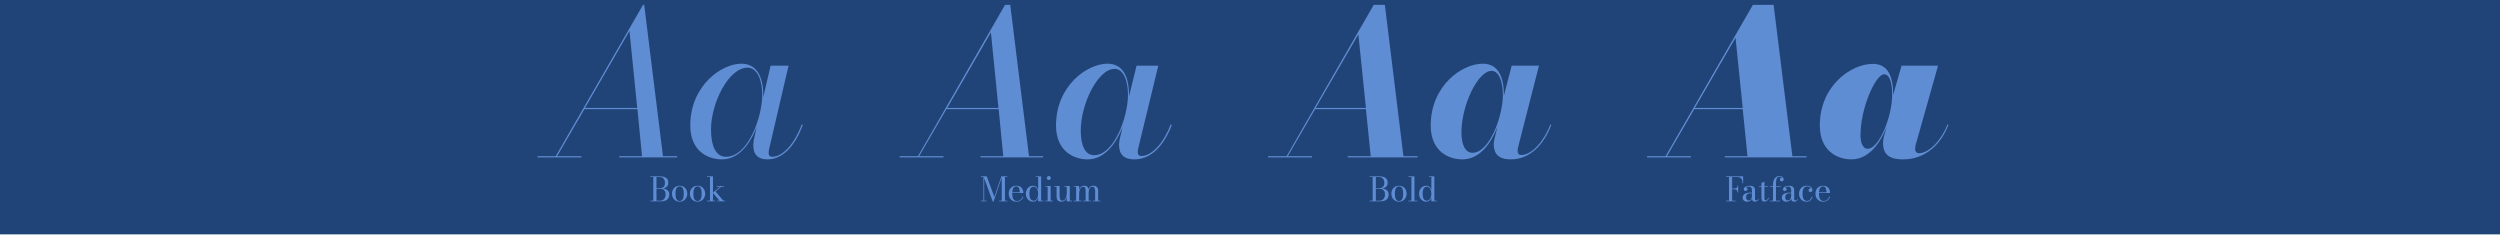
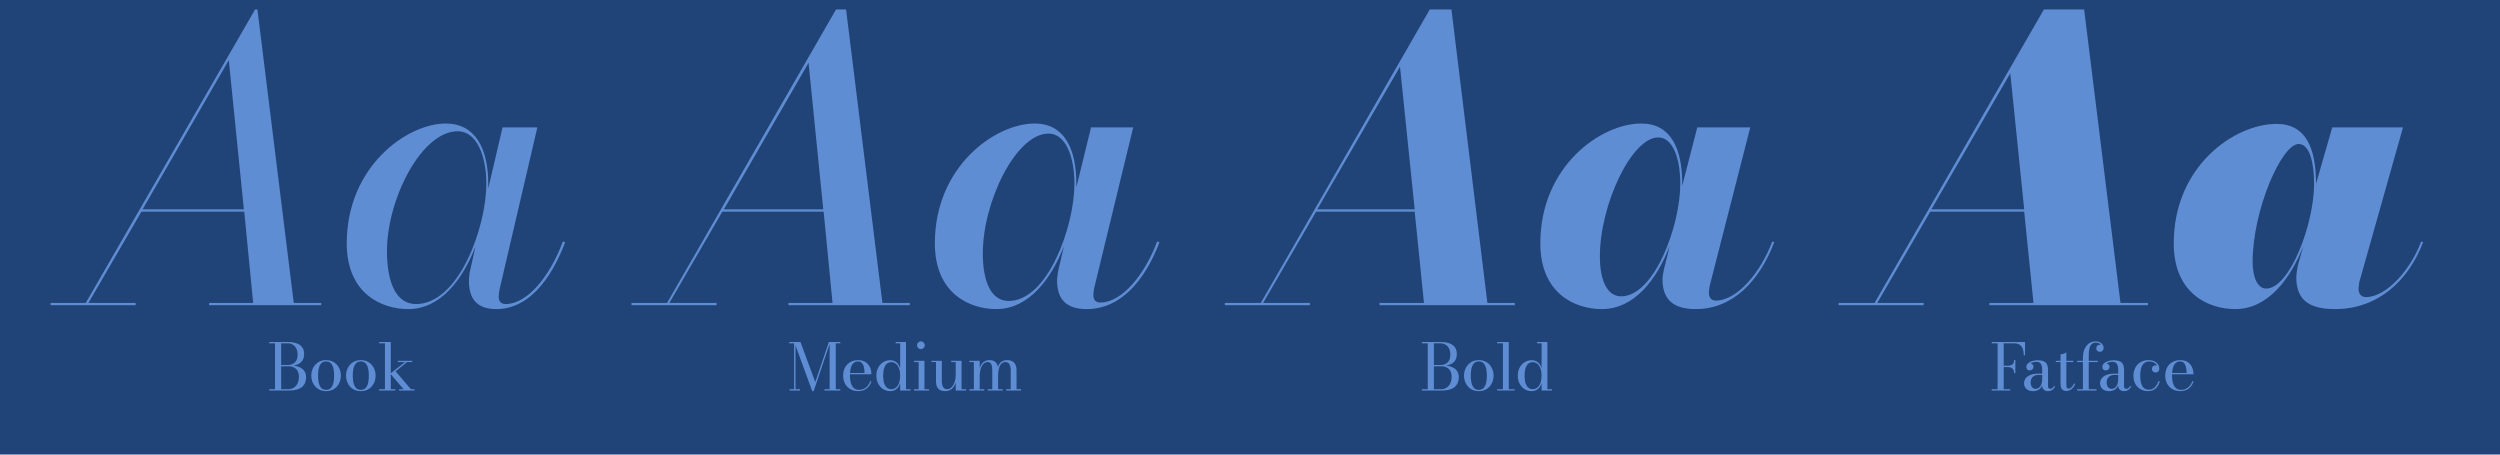
- <svg xmlns="http://www.w3.org/2000/svg" viewBox="0 0 1500 140.625" height="150" width="1600" version="1.1" id="svg2">
+ <svg xmlns="http://www.w3.org/2000/svg" viewBox="0 0 773.438 140.625" height="150" width="825" version="1.1" id="svg2">
  <defs id="defs6" />
-   <path id="rect3354" d="M 0,0 H 1500 V 140.625 H 0 Z" style="fill:#214478;stroke-width:0.484;fill-opacity:1" />
-   <g aria-label="Aa Aa Aa Aa" transform="matrix(1.245963,0,0,1.245963,-247.0543,-16.2128)" style="font-style:italic;font-variant:normal;font-weight:normal;font-stretch:normal;font-size:96px;line-height:1.25;font-family:'Bodoni* 36';-inkscape-font-specification:'Bodoni* 36 Italic';text-align:center;letter-spacing:0px;word-spacing:10.002px;text-anchor:middle;fill:#5f8dd3;fill-opacity:1;stroke:none" id="flowRoot944">
-     <path d="M 457.149,88.224 V 88.8 h 21.12 v -0.576 h -11.712 l 13.152,-22.656 h 25.536 l 2.208,22.656 h -10.944 V 88.8 h 27.84 v -0.576 h -6.816 l -9.024,-72.864 h -0.576 l -42.048,72.864 z m 44.256,-60.288 3.744,37.056 h -25.152 z" style="font-style:italic;font-variant:normal;font-weight:normal;font-stretch:normal;font-family:'Bodoni* 36';-inkscape-font-specification:'Bodoni* 36 Italic';word-spacing:25px;fill:#5f8dd3;fill-opacity:1" id="path1258" />
-     <path d="m 565.828,58.656 c 0,-8.832 -3.264,-14.976 -10.56,-14.976 -9.504,0 -24.576,10.56 -24.576,29.76 0,12.48 8.64,16.32 15.264,16.32 8.064,0 13.536,-7.392 16.704,-15.552 l -1.44,6.432 c -0.096,0.576 -0.192,1.632 -0.192,2.112 0,4.8 2.304,7.008 6.816,7.008 7.776,0 13.44,-7.008 17.088,-16.608 l -0.576,-0.192 c -3.168,8.64 -8.832,15.552 -14.208,15.552 -1.248,0 -1.728,-0.768 -1.728,-1.824 0,-0.48 0.096,-1.152 0.192,-1.728 l 9.408,-40.32 h -8.64 l -3.552,15.168 c 0,-0.384 0,-0.768 0,-1.152 z m -0.48,0 c 0,10.752 -6.816,29.856 -17.472,29.856 -4.896,0 -7.2,-5.28 -7.2,-13.152 0,-12.864 8.544,-29.76 17.568,-29.76 4.704,0 7.104,6.048 7.104,13.056 z" style="font-style:italic;font-variant:normal;font-weight:normal;font-stretch:normal;font-family:'Bodoni* 36';-inkscape-font-specification:'Bodoni* 36 Italic';word-spacing:25px;fill:#5f8dd3;fill-opacity:1" id="path1260" />
-     <path d="M 631.49,88.224 V 88.8 h 21.12 v -0.576 h -11.712 l 13.152,-22.656 h 25.152 l 2.208,22.656 h -10.944 V 88.8 h 30.144 v -0.576 h -6.816 l -9.024,-72.864 h -2.496 l -41.952,72.864 z m 43.968,-59.616 3.648,36.384 h -24.672 z" style="font-style:italic;font-variant:normal;font-weight:500;font-stretch:normal;font-family:'Bodoni* 36';-inkscape-font-specification:'Bodoni* 36 Medium Italic'" id="path1262" />
-     <path d="m 741.953,58.656 c 0,-8.832 -3.072,-14.976 -10.368,-14.976 -9.696,0 -24.768,10.56 -24.768,29.76 0,12.48 8.64,16.32 15.264,16.32 8.064,0 13.632,-7.488 16.8,-15.648 l -1.44,6.144 c -0.096,0.672 -0.288,1.824 -0.288,2.304 0,4.8 2.304,7.2 7.392,7.2 8.352,0 14.4,-7.008 18.048,-16.608 l -0.576,-0.192 c -3.072,8.256 -8.736,15.168 -14.112,15.168 -1.248,0 -1.728,-0.768 -1.728,-1.824 0,-0.48 0.096,-1.152 0.192,-1.728 l 9.696,-39.936 h -10.464 l -3.648,14.88 c 0,-0.288 0,-0.576 0,-0.864 z m -0.48,0 c 0,10.56 -6.624,29.088 -16.32,29.088 -4.32,0 -6.432,-4.704 -6.432,-11.808 0,-12.864 8.256,-29.76 16.32,-29.76 4.32,0 6.432,5.856 6.432,12.48 z" style="font-style:italic;font-variant:normal;font-weight:500;font-stretch:normal;font-family:'Bodoni* 36';-inkscape-font-specification:'Bodoni* 36 Medium Italic'" id="path1264" />
-     <path d="M 808.923,88.224 V 88.8 h 21.12 v -0.576 h -11.616 l 13.152,-22.656 h 24.48 l 2.304,22.656 h -11.04 V 88.8 h 33.6 v -0.576 h -6.816 l -8.928,-72.864 h -5.376 l -41.952,72.864 z m 43.488,-58.656 3.648,35.424 h -24.192 z" style="font-style:italic;font-variant:normal;font-weight:bold;font-stretch:normal;font-family:'Bodoni* 36';-inkscape-font-specification:'Bodoni* 36 Bold Italic'" id="path1266" />
-     <path d="m 922.487,58.656 c 0,-8.832 -2.88,-14.976 -10.176,-14.976 -9.984,0 -25.056,10.56 -25.056,29.76 0,12.48 8.64,16.32 15.264,16.32 8.16,0 13.728,-7.488 16.896,-15.744 l -1.44,5.76 c -0.192,0.768 -0.384,2.016 -0.384,2.496 0,4.8 2.304,7.488 8.256,7.488 9.216,0 15.84,-7.008 19.488,-16.608 l -0.48,-0.192 c -2.88,7.68 -8.736,14.688 -14.016,14.688 -1.248,0 -1.728,-0.864 -1.728,-1.92 0,-0.48 0.096,-1.152 0.192,-1.728 l 10.08,-39.36 h -13.152 l -3.744,14.496 c 0,-0.192 0,-0.288 0,-0.48 z m -0.48,0 c 0,10.368 -6.432,27.936 -14.688,27.936 -3.456,0 -5.28,-3.936 -5.28,-9.888 0,-12.864 7.872,-29.568 14.496,-29.568 3.744,0 5.472,5.472 5.472,11.52 z" style="font-style:italic;font-variant:normal;font-weight:bold;font-stretch:normal;font-family:'Bodoni* 36';-inkscape-font-specification:'Bodoni* 36 Bold Italic'" id="path1268" />
-     <path d="M 991.419,88.224 V 88.8 h 21.12 v -0.576 h -11.52 l 13.152,-22.656 h 23.328 l 2.304,22.656 h -10.944 V 88.8 h 39.36 v -0.576 h -6.816 l -9.024,-72.864 h -9.984 l -42.048,72.864 z m 42.624,-57.024 3.456,33.792 h -23.04 z" style="font-style:italic;font-variant:normal;font-weight:900;font-stretch:normal;font-family:'Bodoni* 36';-inkscape-font-specification:'Bodoni* 36 Heavy Italic';word-spacing:25px;fill:#5f8dd3" id="path1270" />
-     <path d="m 1109.958,58.656 c 0,-8.832 -2.496,-14.88 -9.792,-14.88 -10.464,0 -25.536,10.464 -25.536,29.664 0,12.48 8.64,16.32 15.264,16.32 8.064,0 13.632,-7.392 16.896,-15.552 l -1.344,4.704 c -0.192,0.864 -0.384,2.4 -0.384,2.88 0,4.896 2.208,7.968 9.6,7.968 10.656,0 18.24,-7.008 21.888,-16.608 l -0.48,-0.192 c -2.496,6.816 -8.544,13.824 -13.728,13.824 -1.248,0 -1.824,-0.96 -1.824,-2.016 0,-0.48 0.096,-1.152 0.192,-1.728 l 10.848,-38.4 h -17.568 z m -0.48,0 c 0,9.984 -6.048,26.016 -11.904,26.016 -2.016,0 -3.36,-2.592 -3.36,-6.624 0,-12.864 7.2,-29.28 11.424,-29.28 2.784,0 3.84,4.8 3.84,9.888 z" style="font-style:italic;font-variant:normal;font-weight:900;font-stretch:normal;font-family:'Bodoni* 36';-inkscape-font-specification:'Bodoni* 36 Heavy Italic';word-spacing:25px;fill:#5f8dd3" id="path1272" />
+   <path id="rect3354" d="M 0,0 H 773.438 V 140.625 H 0 Z" style="fill:#214478;fill-opacity:1;stroke-width:0.348" />
+   <g aria-label="Aa Aa Aa Aa" transform="matrix(1.245963,0,0,1.245963,-610.1966,-16.2128)" style="font-style:italic;font-variant:normal;font-weight:normal;font-stretch:normal;font-size:96px;line-height:1.25;font-family:'Bodoni* 36';-inkscape-font-specification:'Bodoni* 36 Italic';text-align:center;letter-spacing:0px;word-spacing:10.002px;text-anchor:middle;fill:#5f8dd3;fill-opacity:1;stroke:none" id="flowRoot944">
+     <path d="M 502.295,88.224 V 88.8 h 21.12 v -0.576 h -11.712 l 13.152,-22.656 h 25.536 l 2.208,22.656 h -10.944 V 88.8 h 27.84 v -0.576 h -6.816 l -9.024,-72.864 h -0.576 l -42.048,72.864 z m 44.256,-60.288 3.744,37.056 h -25.152 z" style="font-style:italic;font-variant:normal;font-weight:normal;font-stretch:normal;font-family:'Bodoni* 36';-inkscape-font-specification:'Bodoni* 36 Italic';word-spacing:25px;fill:#5f8dd3;fill-opacity:1" id="path1258" />
+     <path d="m 610.974,58.656 c 0,-8.832 -3.264,-14.976 -10.56,-14.976 -9.504,0 -24.576,10.56 -24.576,29.76 0,12.48 8.64,16.32 15.264,16.32 8.064,0 13.536,-7.392 16.704,-15.552 l -1.44,6.432 c -0.096,0.576 -0.192,1.632 -0.192,2.112 0,4.8 2.304,7.008 6.816,7.008 7.776,0 13.44,-7.008 17.088,-16.608 l -0.576,-0.192 c -3.168,8.64 -8.832,15.552 -14.208,15.552 -1.248,0 -1.728,-0.768 -1.728,-1.824 0,-0.48 0.096,-1.152 0.192,-1.728 l 9.408,-40.32 h -8.64 l -3.552,15.168 c 0,-0.384 0,-0.768 0,-1.152 z m -0.48,0 c 0,10.752 -6.816,29.856 -17.472,29.856 -4.896,0 -7.2,-5.28 -7.2,-13.152 0,-12.864 8.544,-29.76 17.568,-29.76 4.704,0 7.104,6.048 7.104,13.056 z" style="font-style:italic;font-variant:normal;font-weight:normal;font-stretch:normal;font-family:'Bodoni* 36';-inkscape-font-specification:'Bodoni* 36 Italic';word-spacing:25px;fill:#5f8dd3;fill-opacity:1" id="path1260" />
+     <path d="M 646.539,88.224 V 88.8 h 21.12 v -0.576 h -11.712 l 13.152,-22.656 h 25.152 l 2.208,22.656 h -10.944 V 88.8 h 30.144 v -0.576 h -6.816 l -9.024,-72.864 h -2.496 l -41.952,72.864 z m 43.968,-59.616 3.648,36.384 h -24.672 z" style="font-style:italic;font-variant:normal;font-weight:500;font-stretch:normal;font-family:'Bodoni* 36';-inkscape-font-specification:'Bodoni* 36 Medium Italic'" id="path1262" />
+     <path d="m 757.002,58.656 c 0,-8.832 -3.072,-14.976 -10.368,-14.976 -9.696,0 -24.768,10.56 -24.768,29.76 0,12.48 8.64,16.32 15.264,16.32 8.064,0 13.632,-7.488 16.8,-15.648 l -1.44,6.144 c -0.096,0.672 -0.288,1.824 -0.288,2.304 0,4.8 2.304,7.2 7.392,7.2 8.352,0 14.4,-7.008 18.048,-16.608 l -0.576,-0.192 c -3.072,8.256 -8.736,15.168 -14.112,15.168 -1.248,0 -1.728,-0.768 -1.728,-1.824 0,-0.48 0.096,-1.152 0.192,-1.728 l 9.696,-39.936 h -10.464 l -3.648,14.88 c 0,-0.288 0,-0.576 0,-0.864 z m -0.48,0 c 0,10.56 -6.624,29.088 -16.32,29.088 -4.32,0 -6.432,-4.704 -6.432,-11.808 0,-12.864 8.256,-29.76 16.32,-29.76 4.32,0 6.432,5.856 6.432,12.48 z" style="font-style:italic;font-variant:normal;font-weight:500;font-stretch:normal;font-family:'Bodoni* 36';-inkscape-font-specification:'Bodoni* 36 Medium Italic'" id="path1264" />
+     <path d="M 793.875,88.224 V 88.8 h 21.12 v -0.576 h -11.616 l 13.152,-22.656 h 24.48 l 2.304,22.656 h -11.04 V 88.8 h 33.6 v -0.576 h -6.816 l -8.928,-72.864 h -5.376 l -41.952,72.864 z m 43.488,-58.656 3.648,35.424 h -24.192 z" style="font-style:italic;font-variant:normal;font-weight:bold;font-stretch:normal;font-family:'Bodoni* 36';-inkscape-font-specification:'Bodoni* 36 Bold Italic'" id="path1266" />
+     <path d="m 907.438,58.656 c 0,-8.832 -2.88,-14.976 -10.176,-14.976 -9.984,0 -25.056,10.56 -25.056,29.76 0,12.48 8.64,16.32 15.264,16.32 8.16,0 13.728,-7.488 16.896,-15.744 l -1.44,5.76 c -0.192,0.768 -0.384,2.016 -0.384,2.496 0,4.8 2.304,7.488 8.256,7.488 9.216,0 15.84,-7.008 19.488,-16.608 l -0.48,-0.192 c -2.88,7.68 -8.736,14.688 -14.016,14.688 -1.248,0 -1.728,-0.864 -1.728,-1.92 0,-0.48 0.096,-1.152 0.192,-1.728 l 10.08,-39.36 h -13.152 l -3.744,14.496 c 0,-0.192 0,-0.288 0,-0.48 z m -0.48,0 c 0,10.368 -6.432,27.936 -14.688,27.936 -3.456,0 -5.28,-3.936 -5.28,-9.888 0,-12.864 7.872,-29.568 14.496,-29.568 3.744,0 5.472,5.472 5.472,11.52 z" style="font-style:italic;font-variant:normal;font-weight:bold;font-stretch:normal;font-family:'Bodoni* 36';-inkscape-font-specification:'Bodoni* 36 Bold Italic'" id="path1268" />
+     <path d="M 946.273,88.224 V 88.8 H 967.393 v -0.576 h -11.52 l 13.152,-22.656 h 23.328 l 2.304,22.656 H 983.713 V 88.8 h 39.36 v -0.576 h -6.816 l -9.024,-72.864 h -9.984 L 955.201,88.224 Z M 988.897,31.2 l 3.456,33.792 h -23.04 z" style="font-style:italic;font-variant:normal;font-weight:900;font-stretch:normal;font-family:'Bodoni* 36';-inkscape-font-specification:'Bodoni* 36 Heavy Italic';word-spacing:25px;fill:#5f8dd3" id="path1270" />
+     <path d="m 1064.812,58.656 c 0,-8.832 -2.496,-14.88 -9.792,-14.88 -10.464,0 -25.536,10.464 -25.536,29.664 0,12.48 8.64,16.32 15.264,16.32 8.064,0 13.632,-7.392 16.896,-15.552 l -1.344,4.704 c -0.192,0.864 -0.384,2.4 -0.384,2.88 0,4.896 2.208,7.968 9.6,7.968 10.656,0 18.24,-7.008 21.888,-16.608 l -0.48,-0.192 c -2.496,6.816 -8.544,13.824 -13.728,13.824 -1.248,0 -1.824,-0.96 -1.824,-2.016 0,-0.48 0.096,-1.152 0.192,-1.728 l 10.848,-38.4 h -17.568 z m -0.48,0 c 0,9.984 -6.048,26.016 -11.904,26.016 -2.016,0 -3.36,-2.592 -3.36,-6.624 0,-12.864 7.2,-29.28 11.424,-29.28 2.784,0 3.84,4.8 3.84,9.888 z" style="font-style:italic;font-variant:normal;font-weight:900;font-stretch:normal;font-family:'Bodoni* 36';-inkscape-font-specification:'Bodoni* 36 Heavy Italic';word-spacing:25px;fill:#5f8dd3" id="path1272" />
  </g>
-   <g aria-label="Book" transform="matrix(0.3341627,0,0,0.3341627,145.2612,102.314)" style="font-style:normal;font-variant:normal;font-weight:normal;font-stretch:normal;font-size:59.851px;line-height:1.25;font-family:'Bodoni* 11';-inkscape-font-specification:'Bodoni* 11, ';text-align:center;letter-spacing:0px;word-spacing:10.002px;text-anchor:middle;fill:#5f8dd3;fill-opacity:1;stroke:none" id="flowRoot987">
+   <g aria-label="Book" transform="matrix(0.3341627,0,0,0.3341627,-161.6311,102.314)" style="font-style:normal;font-variant:normal;font-weight:normal;font-stretch:normal;font-size:59.851px;line-height:1.25;font-family:'Bodoni* 11';-inkscape-font-specification:'Bodoni* 11, ';text-align:center;letter-spacing:0px;word-spacing:10.002px;text-anchor:middle;fill:#5f8dd3;fill-opacity:1;stroke:none" id="flowRoot987">
    <path d="m 751.483,55.362 c 9.636,0 15.561,-3.591 15.561,-12.569 0,-6.584 -5.087,-9.696 -11.731,-10.534 6.464,-1.077 9.935,-4.429 9.935,-10.713 0,-7.781 -5.925,-11.072 -14.963,-11.072 h -17.357 v 1.197 h 5.387 v 42.494 h -5.387 v 1.197 z m -1.197,-43.691 c 4.549,0 8.978,3.352 8.978,10.474 0,7.122 -4.429,9.576 -8.978,9.576 h -6.284 V 11.671 Z m 0.599,21.247 c 5.147,0 9.576,2.753 9.576,9.875 0,7.122 -4.429,11.372 -9.576,11.372 h -6.883 V 32.918 Z" style="font-style:normal;font-variant:normal;font-weight:normal;font-stretch:normal;font-size:59.851px;font-family:'Bodoni* 11';-inkscape-font-specification:'Bodoni* 11, ';word-spacing:25px;fill:#5f8dd3;fill-opacity:1" id="path1275" />
    <path d="m 771.884,41.597 c 0,7.781 5.267,14.364 13.706,14.364 8.439,0 13.706,-6.584 13.706,-14.364 0,-7.781 -5.267,-14.364 -13.706,-14.364 -8.439,0 -13.706,6.584 -13.706,14.364 z m 6.284,0 c 0,-5.626 0.898,-13.167 7.422,-13.167 6.524,0 7.422,7.541 7.422,13.167 0,5.626 -0.898,13.167 -7.422,13.167 -6.524,0 -7.422,-7.541 -7.422,-13.167 z" style="font-style:normal;font-variant:normal;font-weight:normal;font-stretch:normal;font-size:59.851px;font-family:'Bodoni* 11';-inkscape-font-specification:'Bodoni* 11, ';word-spacing:25px;fill:#5f8dd3;fill-opacity:1" id="path1277" />
    <path d="m 804.031,41.597 c 0,7.781 5.267,14.364 13.706,14.364 8.439,0 13.706,-6.584 13.706,-14.364 0,-7.781 -5.267,-14.364 -13.706,-14.364 -8.439,0 -13.706,6.584 -13.706,14.364 z m 6.284,0 c 0,-5.626 0.898,-13.167 7.422,-13.167 6.524,0 7.422,7.541 7.422,13.167 0,5.626 -0.898,13.167 -7.422,13.167 -6.524,0 -7.422,-7.541 -7.422,-13.167 z" style="font-style:normal;font-variant:normal;font-weight:normal;font-stretch:normal;font-size:59.851px;font-family:'Bodoni* 11';-inkscape-font-specification:'Bodoni* 11, ';word-spacing:25px;fill:#5f8dd3;fill-opacity:1" id="path1279" />
    <path d="m 834.695,54.165 v 1.197 h 14.963 v -1.197 h -4.19 V 40.28 l 11.851,13.885 h -4.13 v 1.197 h 14.185 v -1.197 h -3.292 L 849.957,37.586 860.551,29.028 h 4.788 V 27.831 H 851.992 v 1.197 h 6.584 L 845.468,39.382 V 10.474 h -10.773 v 1.197 h 5.387 v 42.494 z" style="font-style:normal;font-variant:normal;font-weight:normal;font-stretch:normal;font-size:59.851px;font-family:'Bodoni* 11';-inkscape-font-specification:'Bodoni* 11, ';word-spacing:25px;fill:#5f8dd3;fill-opacity:1" id="path1281" />
  </g>
-   <g aria-label="Medium" transform="matrix(0.3341627,0,0,0.3341627,357.1362,102.314)" style="font-style:normal;font-variant:normal;font-weight:normal;font-stretch:normal;font-size:59.851px;line-height:1.25;font-family:'Bodoni* 11';-inkscape-font-specification:'Bodoni* 11, ';text-align:center;letter-spacing:0px;word-spacing:10.002px;text-anchor:middle;fill:#5f8dd3;fill-opacity:1;stroke:none" id="flowRoot995">
+   <g aria-label="Medium" transform="matrix(0.3341627,0,0,0.3341627,12.74394,102.314)" style="font-style:normal;font-variant:normal;font-weight:normal;font-stretch:normal;font-size:59.851px;line-height:1.25;font-family:'Bodoni* 11';-inkscape-font-specification:'Bodoni* 11, ';text-align:center;letter-spacing:0px;word-spacing:10.002px;text-anchor:middle;fill:#5f8dd3;fill-opacity:1;stroke:none" id="flowRoot995">
    <path d="m 692.841,54.165 v 1.197 h 9.696 v -1.197 h -4.19 V 13.586 l 15.501,42.375 h 1.317 L 729.948,12.269 v 41.896 h -4.788 v 1.197 h 14.664 v -1.197 h -4.19 V 11.671 h 4.19 v -1.197 h -10.594 l -12.569,37.108 -13.706,-37.108 h -10.414 v 1.197 h 4.489 v 42.494 z" style="font-style:normal;font-variant:normal;font-weight:normal;font-stretch:normal;font-size:59.851px;font-family:'Bodoni* 11';-inkscape-font-specification:'Bodoni* 11, ';word-spacing:25px;fill:#5f8dd3;fill-opacity:1" id="path1284" />
    <path d="m 768.699,46.804 h -1.197 c -1.496,4.369 -5.087,7.96 -10.354,7.96 -6.524,0 -8.379,-6.344 -8.379,-13.167 0,-0.419 0,-0.838 0,-1.257 h 19.871 c 0,-6.524 -3.471,-13.107 -12.389,-13.107 -7.84,0 -13.766,5.387 -13.766,14.364 0,8.978 6.105,14.364 13.945,14.364 6.643,0 10.713,-3.95 12.269,-9.157 z M 756.25,28.429 c 5.327,0 5.985,6.643 6.045,10.713 h -13.466 c 0.359,-5.806 2.214,-10.713 7.422,-10.713 z" style="font-style:normal;font-variant:normal;font-weight:normal;font-stretch:normal;font-size:59.851px;font-family:'Bodoni* 11';-inkscape-font-specification:'Bodoni* 11, ';word-spacing:25px;fill:#5f8dd3;fill-opacity:1" id="path1286" />
    <path d="m 804.83,54.165 h -4.19 V 10.474 h -9.576 v 1.197 h 4.19 v 22.983 c -1.436,-4.728 -4.609,-7.362 -9.337,-7.362 -6.524,0 -12.688,5.327 -12.688,14.304 0,8.978 6.165,14.364 12.688,14.364 4.728,0 7.9,-2.633 9.337,-7.422 v 6.823 h 9.576 z M 795.254,41.597 c 0,8.619 -3.89,12.569 -8.14,12.569 -5.027,0 -7.601,-4.549 -7.601,-12.569 0,-8.02 2.574,-12.509 7.601,-12.509 4.249,0 8.14,3.89 8.14,12.509 z" style="font-style:normal;font-variant:normal;font-weight:normal;font-stretch:normal;font-size:59.851px;font-family:'Bodoni* 11';-inkscape-font-specification:'Bodoni* 11, ';word-spacing:25px;fill:#5f8dd3;fill-opacity:1" id="path1288" />
    <path d="m 810.86,13.466 c 0,1.975 1.616,3.591 3.591,3.591 1.975,0 3.591,-1.616 3.591,-3.591 0,-1.975 -1.616,-3.591 -3.591,-3.591 -1.975,0 -3.591,1.616 -3.591,3.591 z m -2.693,40.699 v 1.197 h 13.766 v -1.197 h -4.19 V 27.831 h -9.576 v 1.197 h 4.19 v 25.137 z" style="font-style:normal;font-variant:normal;font-weight:normal;font-stretch:normal;font-size:59.851px;font-family:'Bodoni* 11';-inkscape-font-specification:'Bodoni* 11, ';word-spacing:25px;fill:#5f8dd3;fill-opacity:1" id="path1290" />
    <path d="M 852.063,54.165 V 27.831 h -9.576 v 1.197 h 4.19 v 12.15 c 0,6.165 -2.873,12.988 -8.02,12.988 -3.352,0 -4.848,-2.873 -4.848,-7.9 V 27.831 h -9.576 v 1.197 h 4.19 v 17.895 c 0,5.207 2.095,9.038 8.499,9.038 5.626,0 8.499,-3.771 9.756,-8.08 v 7.481 h 9.576 v -1.197 z" style="font-style:normal;font-variant:normal;font-weight:normal;font-stretch:normal;font-size:59.851px;font-family:'Bodoni* 11';-inkscape-font-specification:'Bodoni* 11, ';word-spacing:25px;fill:#5f8dd3;fill-opacity:1" id="path1292" />
    <path d="m 859.302,54.165 v 1.197 h 13.766 v -1.197 h -4.19 V 42.015 c 0,-6.165 2.155,-12.988 7.422,-12.988 3.352,0 4.249,2.873 4.249,7.9 v 17.237 h -4.19 v 1.197 H 890.125 v -1.197 h -4.19 V 42.015 c 0,-6.165 1.257,-12.988 6.823,-12.988 3.352,0 4.848,2.873 4.848,7.9 v 17.237 h -4.19 v 1.197 h 13.766 v -1.197 h -4.19 V 36.27 c 0,-5.207 -2.693,-9.038 -8.499,-9.038 -5.267,0 -7.661,2.873 -8.738,6.464 -0.658,-3.83 -2.933,-6.464 -7.721,-6.464 -5.387,0 -7.96,3.471 -9.157,7.541 v -6.943 h -9.576 v 1.197 h 4.19 v 25.137 z" style="font-style:normal;font-variant:normal;font-weight:normal;font-stretch:normal;font-size:59.851px;font-family:'Bodoni* 11';-inkscape-font-specification:'Bodoni* 11, ';word-spacing:25px;fill:#5f8dd3;fill-opacity:1" id="path1294" />
  </g>
-   <g aria-label="Bold" transform="matrix(0.3341627,0,0,0.3341627,574.6362,102.314)" style="font-style:normal;font-variant:normal;font-weight:normal;font-stretch:normal;font-size:59.851px;line-height:1.25;font-family:'Bodoni* 11';-inkscape-font-specification:'Bodoni* 11, ';text-align:center;letter-spacing:0px;word-spacing:10.002px;text-anchor:middle;fill:#5f8dd3;fill-opacity:1;stroke:none" id="flowRoot1003">
+   <g aria-label="Bold" transform="matrix(0.3341627,0,0,0.3341627,192.7439,102.314)" style="font-style:normal;font-variant:normal;font-weight:normal;font-stretch:normal;font-size:59.851px;line-height:1.25;font-family:'Bodoni* 11';-inkscape-font-specification:'Bodoni* 11, ';text-align:center;letter-spacing:0px;word-spacing:10.002px;text-anchor:middle;fill:#5f8dd3;fill-opacity:1;stroke:none" id="flowRoot1003">
    <path d="m 758.205,55.362 c 9.636,0 15.561,-3.591 15.561,-12.569 0,-6.584 -5.087,-9.696 -11.731,-10.534 6.464,-1.077 9.935,-4.429 9.935,-10.713 0,-7.781 -5.925,-11.072 -14.963,-11.072 h -17.357 v 1.197 h 5.387 v 42.494 h -5.387 v 1.197 z m -1.197,-43.691 c 4.549,0 8.978,3.352 8.978,10.474 0,7.122 -4.429,9.576 -8.978,9.576 h -6.284 V 11.671 Z m 0.599,21.247 c 5.147,0 9.576,2.753 9.576,9.875 0,7.122 -4.429,11.372 -9.576,11.372 h -6.883 V 32.918 Z" style="font-style:normal;font-variant:normal;font-weight:normal;font-stretch:normal;font-size:59.851px;font-family:'Bodoni* 11';-inkscape-font-specification:'Bodoni* 11, ';word-spacing:25px;fill:#5f8dd3;fill-opacity:1" id="path1297" />
    <path d="m 778.606,41.597 c 0,7.781 5.267,14.364 13.706,14.364 8.439,0 13.706,-6.584 13.706,-14.364 0,-7.781 -5.267,-14.364 -13.706,-14.364 -8.439,0 -13.706,6.584 -13.706,14.364 z m 6.284,0 c 0,-5.626 0.898,-13.167 7.422,-13.167 6.524,0 7.422,7.541 7.422,13.167 0,5.626 -0.898,13.167 -7.422,13.167 -6.524,0 -7.422,-7.541 -7.422,-13.167 z" style="font-style:normal;font-variant:normal;font-weight:normal;font-stretch:normal;font-size:59.851px;font-family:'Bodoni* 11';-inkscape-font-specification:'Bodoni* 11, ';word-spacing:25px;fill:#5f8dd3;fill-opacity:1" id="path1299" />
    <path d="m 809.27,54.165 v 1.197 h 16.16 V 54.165 H 820.043 V 10.474 h -10.773 v 1.197 h 5.387 v 42.494 z" style="font-style:normal;font-variant:normal;font-weight:normal;font-stretch:normal;font-size:59.851px;font-family:'Bodoni* 11';-inkscape-font-specification:'Bodoni* 11, ';word-spacing:25px;fill:#5f8dd3;fill-opacity:1" id="path1301" />
    <path d="m 860.005,54.165 h -4.19 V 10.474 h -9.576 v 1.197 h 4.19 v 22.983 c -1.436,-4.728 -4.609,-7.362 -9.337,-7.362 -6.524,0 -12.688,5.327 -12.688,14.304 0,8.978 6.165,14.364 12.688,14.364 4.728,0 7.9,-2.633 9.337,-7.422 v 6.823 h 9.576 z M 850.429,41.597 c 0,8.619 -3.89,12.569 -8.14,12.569 -5.027,0 -7.601,-4.549 -7.601,-12.569 0,-8.02 2.574,-12.509 7.601,-12.509 4.249,0 8.14,3.89 8.14,12.509 z" style="font-style:normal;font-variant:normal;font-weight:normal;font-stretch:normal;font-size:59.851px;font-family:'Bodoni* 11';-inkscape-font-specification:'Bodoni* 11, ';word-spacing:25px;fill:#5f8dd3;fill-opacity:1" id="path1303" />
  </g>
-   <g aria-label="Fatface" transform="matrix(0.3341627,0,0,0.3341627,799.6362,102.314)" style="font-style:normal;font-variant:normal;font-weight:normal;font-stretch:normal;font-size:59.851px;line-height:1.25;font-family:'Bodoni* 11';-inkscape-font-specification:'Bodoni* 11, ';text-align:center;letter-spacing:0px;word-spacing:10.002px;text-anchor:middle;fill:#5f8dd3;fill-opacity:1;stroke:none" id="flowRoot1011">
+   <g aria-label="Fatface" transform="matrix(0.3341627,0,0,0.3341627,380.2439,102.314)" style="font-style:normal;font-variant:normal;font-weight:normal;font-stretch:normal;font-size:59.851px;line-height:1.25;font-family:'Bodoni* 11';-inkscape-font-specification:'Bodoni* 11, ';text-align:center;letter-spacing:0px;word-spacing:10.002px;text-anchor:middle;fill:#5f8dd3;fill-opacity:1;stroke:none" id="flowRoot1011">
    <path d="m 706.102,54.165 v 1.197 h 17.058 v -1.197 h -5.985 V 33.636 h 2.693 c 5.207,0 6.883,1.676 6.883,5.686 h 1.197 V 27.053 h -1.197 c 0,4.01 -1.676,5.387 -6.883,5.387 h -2.693 v -20.768 h 9.576 c 7.003,0 8.978,4.668 8.978,11.072 h 1.197 V 10.474 h -30.823 v 1.197 h 5.387 v 42.494 z" style="font-style:normal;font-variant:normal;font-weight:normal;font-stretch:normal;font-size:59.851px;font-family:'Bodoni* 11';-inkscape-font-specification:'Bodoni* 11, ';word-spacing:25px;fill:#5f8dd3;fill-opacity:1" id="path1306" />
    <path d="m 749.111,39.741 c -8.499,0 -13.107,3.83 -13.107,8.858 0,4.429 3.352,7.362 8.08,7.362 4.549,0 7.422,-1.915 8.738,-5.506 v 0.539 c 0,3.531 2.693,4.968 5.506,4.968 2.574,0 5.087,-1.377 6.464,-4.369 l -0.898,-0.479 c -1.137,2.035 -2.394,2.693 -3.471,2.693 -1.436,0 -2.214,-0.898 -2.214,-2.095 V 37.108 c 0,-4.848 -0.479,-9.756 -9.456,-9.756 -5.446,0 -10.653,2.394 -10.653,6.105 0,2.155 1.317,3.292 3.112,3.292 1.496,0 3.531,-1.017 3.531,-3.412 0,-1.915 -1.556,-2.693 -2.633,-2.993 0.838,-0.718 2.813,-1.556 5.446,-1.556 4.788,0 5.267,4.309 5.267,8.319 v 2.633 z m -2.334,14.065 c -3.292,0 -4.668,-2.693 -4.668,-6.105 0,-3.711 2.454,-6.763 7.003,-6.763 h 3.711 v 3.591 c 0,6.045 -2.633,9.277 -6.045,9.277 z" style="font-style:normal;font-variant:normal;font-weight:normal;font-stretch:normal;font-size:59.851px;font-family:'Bodoni* 11';-inkscape-font-specification:'Bodoni* 11, ';word-spacing:25px;fill:#5f8dd3;fill-opacity:1" id="path1308" />
    <path d="m 783.375,49.257 -1.077,-0.419 c -1.077,2.633 -3.172,4.788 -4.848,4.788 -1.616,0 -2.274,-0.778 -2.274,-3.771 V 29.028 h 6.404 v -1.197 h -6.404 v -7.781 c -1.197,0.898 -3.591,1.796 -5.387,1.796 v 5.985 h -4.369 v 1.197 h 4.369 v 19.691 c 0,3.292 0.539,7.062 5.446,7.062 3.651,0 6.703,-2.693 8.14,-6.524 z" style="font-style:normal;font-variant:normal;font-weight:normal;font-stretch:normal;font-size:59.851px;font-family:'Bodoni* 11';-inkscape-font-specification:'Bodoni* 11, ';word-spacing:25px;fill:#5f8dd3;fill-opacity:1" id="path1310" />
-     <path d="m 785.124,54.165 v 1.197 h 17.955 v -1.197 h -7.182 V 29.028 h 8.379 v -1.197 h -8.379 v -4.788 c 0,-7.601 1.616,-11.97 6.404,-11.97 3.112,0 4.369,1.197 4.908,1.915 0,0 -0.299,-0.06 -0.539,-0.06 -2.035,0 -3.771,0.958 -3.771,3.352 0,2.394 1.855,3.232 3.352,3.232 1.796,0 3.412,-1.257 3.412,-3.711 0,-2.813 -2.514,-5.925 -7.362,-5.925 -7.781,0 -11.791,7.003 -11.791,14.843 v 3.112 h -5.387 v 1.197 h 5.387 v 25.137 z" style="font-style:normal;font-variant:normal;font-weight:normal;font-stretch:normal;font-size:59.851px;font-family:'Bodoni* 11';-inkscape-font-specification:'Bodoni* 11, ';word-spacing:25px;fill:#5f8dd3;fill-opacity:1" id="path1312" />
+     <path d="m 785.124,54.165 v 1.197 h 17.955 v -1.197 h -7.182 V 29.028 h 8.379 v -1.197 h -8.379 v -4.788 c 0,-7.601 1.616,-11.97 6.404,-11.97 3.112,0 4.369,1.197 4.908,1.915 0,0 -0.299,-0.06 -0.539,-0.06 -2.035,0 -3.771,0.958 -3.771,3.352 0,2.394 1.855,3.232 3.352,3.232 1.796,0 3.412,-1.257 3.412,-3.711 0,-2.813 -2.514,-5.925 -7.362,-5.925 -7.781,0 -11.791,7.003 -11.791,14.843 v 3.112 h -5.387 v 1.197 h 5.387 V 54.165 Z" style="font-style:normal;font-variant:normal;font-weight:normal;font-stretch:normal;font-size:59.851px;font-family:'Bodoni* 11';-inkscape-font-specification:'Bodoni* 11, ';word-spacing:25px;fill:#5f8dd3;fill-opacity:1" id="path1312" />
    <path d="m 819.483,39.741 c -8.499,0 -13.107,3.83 -13.107,8.858 0,4.429 3.352,7.362 8.08,7.362 4.549,0 7.422,-1.915 8.738,-5.506 v 0.539 c 0,3.531 2.693,4.968 5.506,4.968 2.574,0 5.087,-1.377 6.464,-4.369 l -0.898,-0.479 c -1.137,2.035 -2.394,2.693 -3.471,2.693 -1.436,0 -2.214,-0.898 -2.214,-2.095 V 37.108 c 0,-4.848 -0.479,-9.756 -9.456,-9.756 -5.446,0 -10.653,2.394 -10.653,6.105 0,2.155 1.317,3.292 3.112,3.292 1.496,0 3.531,-1.017 3.531,-3.412 0,-1.915 -1.556,-2.693 -2.633,-2.993 0.838,-0.718 2.813,-1.556 5.446,-1.556 4.788,0 5.267,4.309 5.267,8.319 v 2.633 z m -2.334,14.065 c -3.292,0 -4.668,-2.693 -4.668,-6.105 0,-3.711 2.454,-6.763 7.003,-6.763 h 3.711 v 3.591 c 0,6.045 -2.633,9.277 -6.045,9.277 z" style="font-style:normal;font-variant:normal;font-weight:normal;font-stretch:normal;font-size:59.851px;font-family:'Bodoni* 11';-inkscape-font-specification:'Bodoni* 11, ';word-spacing:25px;fill:#5f8dd3;fill-opacity:1" id="path1314" />
    <path d="m 859.133,32.26 c -0.239,-0.06 -0.658,-0.239 -1.317,-0.239 -1.736,0 -3.412,1.197 -3.412,3.292 0,2.394 1.915,3.352 3.412,3.352 1.796,0 3.412,-1.257 3.412,-3.711 0,-4.309 -3.83,-7.721 -9.935,-7.721 -9.038,0 -14.005,6.584 -14.005,14.364 0,8.978 5.806,14.364 13.646,14.364 6.045,0 9.217,-3.95 10.773,-9.157 h -1.317 c -1.496,4.369 -4.249,7.781 -8.738,7.781 -6.524,0 -8.08,-6.165 -8.08,-12.988 0,-5.626 1.197,-13.107 8.319,-13.107 3.83,0 6.643,2.095 7.242,3.771 z" style="font-style:normal;font-variant:normal;font-weight:normal;font-stretch:normal;font-size:59.851px;font-family:'Bodoni* 11';-inkscape-font-specification:'Bodoni* 11, ';word-spacing:25px;fill:#5f8dd3;fill-opacity:1" id="path1316" />
    <path d="m 892.96,46.804 h -1.197 c -1.496,4.369 -5.087,7.96 -10.354,7.96 -6.524,0 -8.379,-6.344 -8.379,-13.167 0,-0.419 0,-0.838 0,-1.257 h 19.871 c 0,-6.524 -3.471,-13.107 -12.389,-13.107 -7.84,0 -13.766,5.387 -13.766,14.364 0,8.978 6.105,14.364 13.945,14.364 6.643,0 10.713,-3.95 12.269,-9.157 z M 880.511,28.429 c 5.327,0 5.985,6.643 6.045,10.713 h -13.466 c 0.359,-5.806 2.214,-10.713 7.422,-10.713 z" style="font-style:normal;font-variant:normal;font-weight:normal;font-stretch:normal;font-size:59.851px;font-family:'Bodoni* 11';-inkscape-font-specification:'Bodoni* 11, ';word-spacing:25px;fill:#5f8dd3;fill-opacity:1" id="path1318" />
  </g>
</svg>
